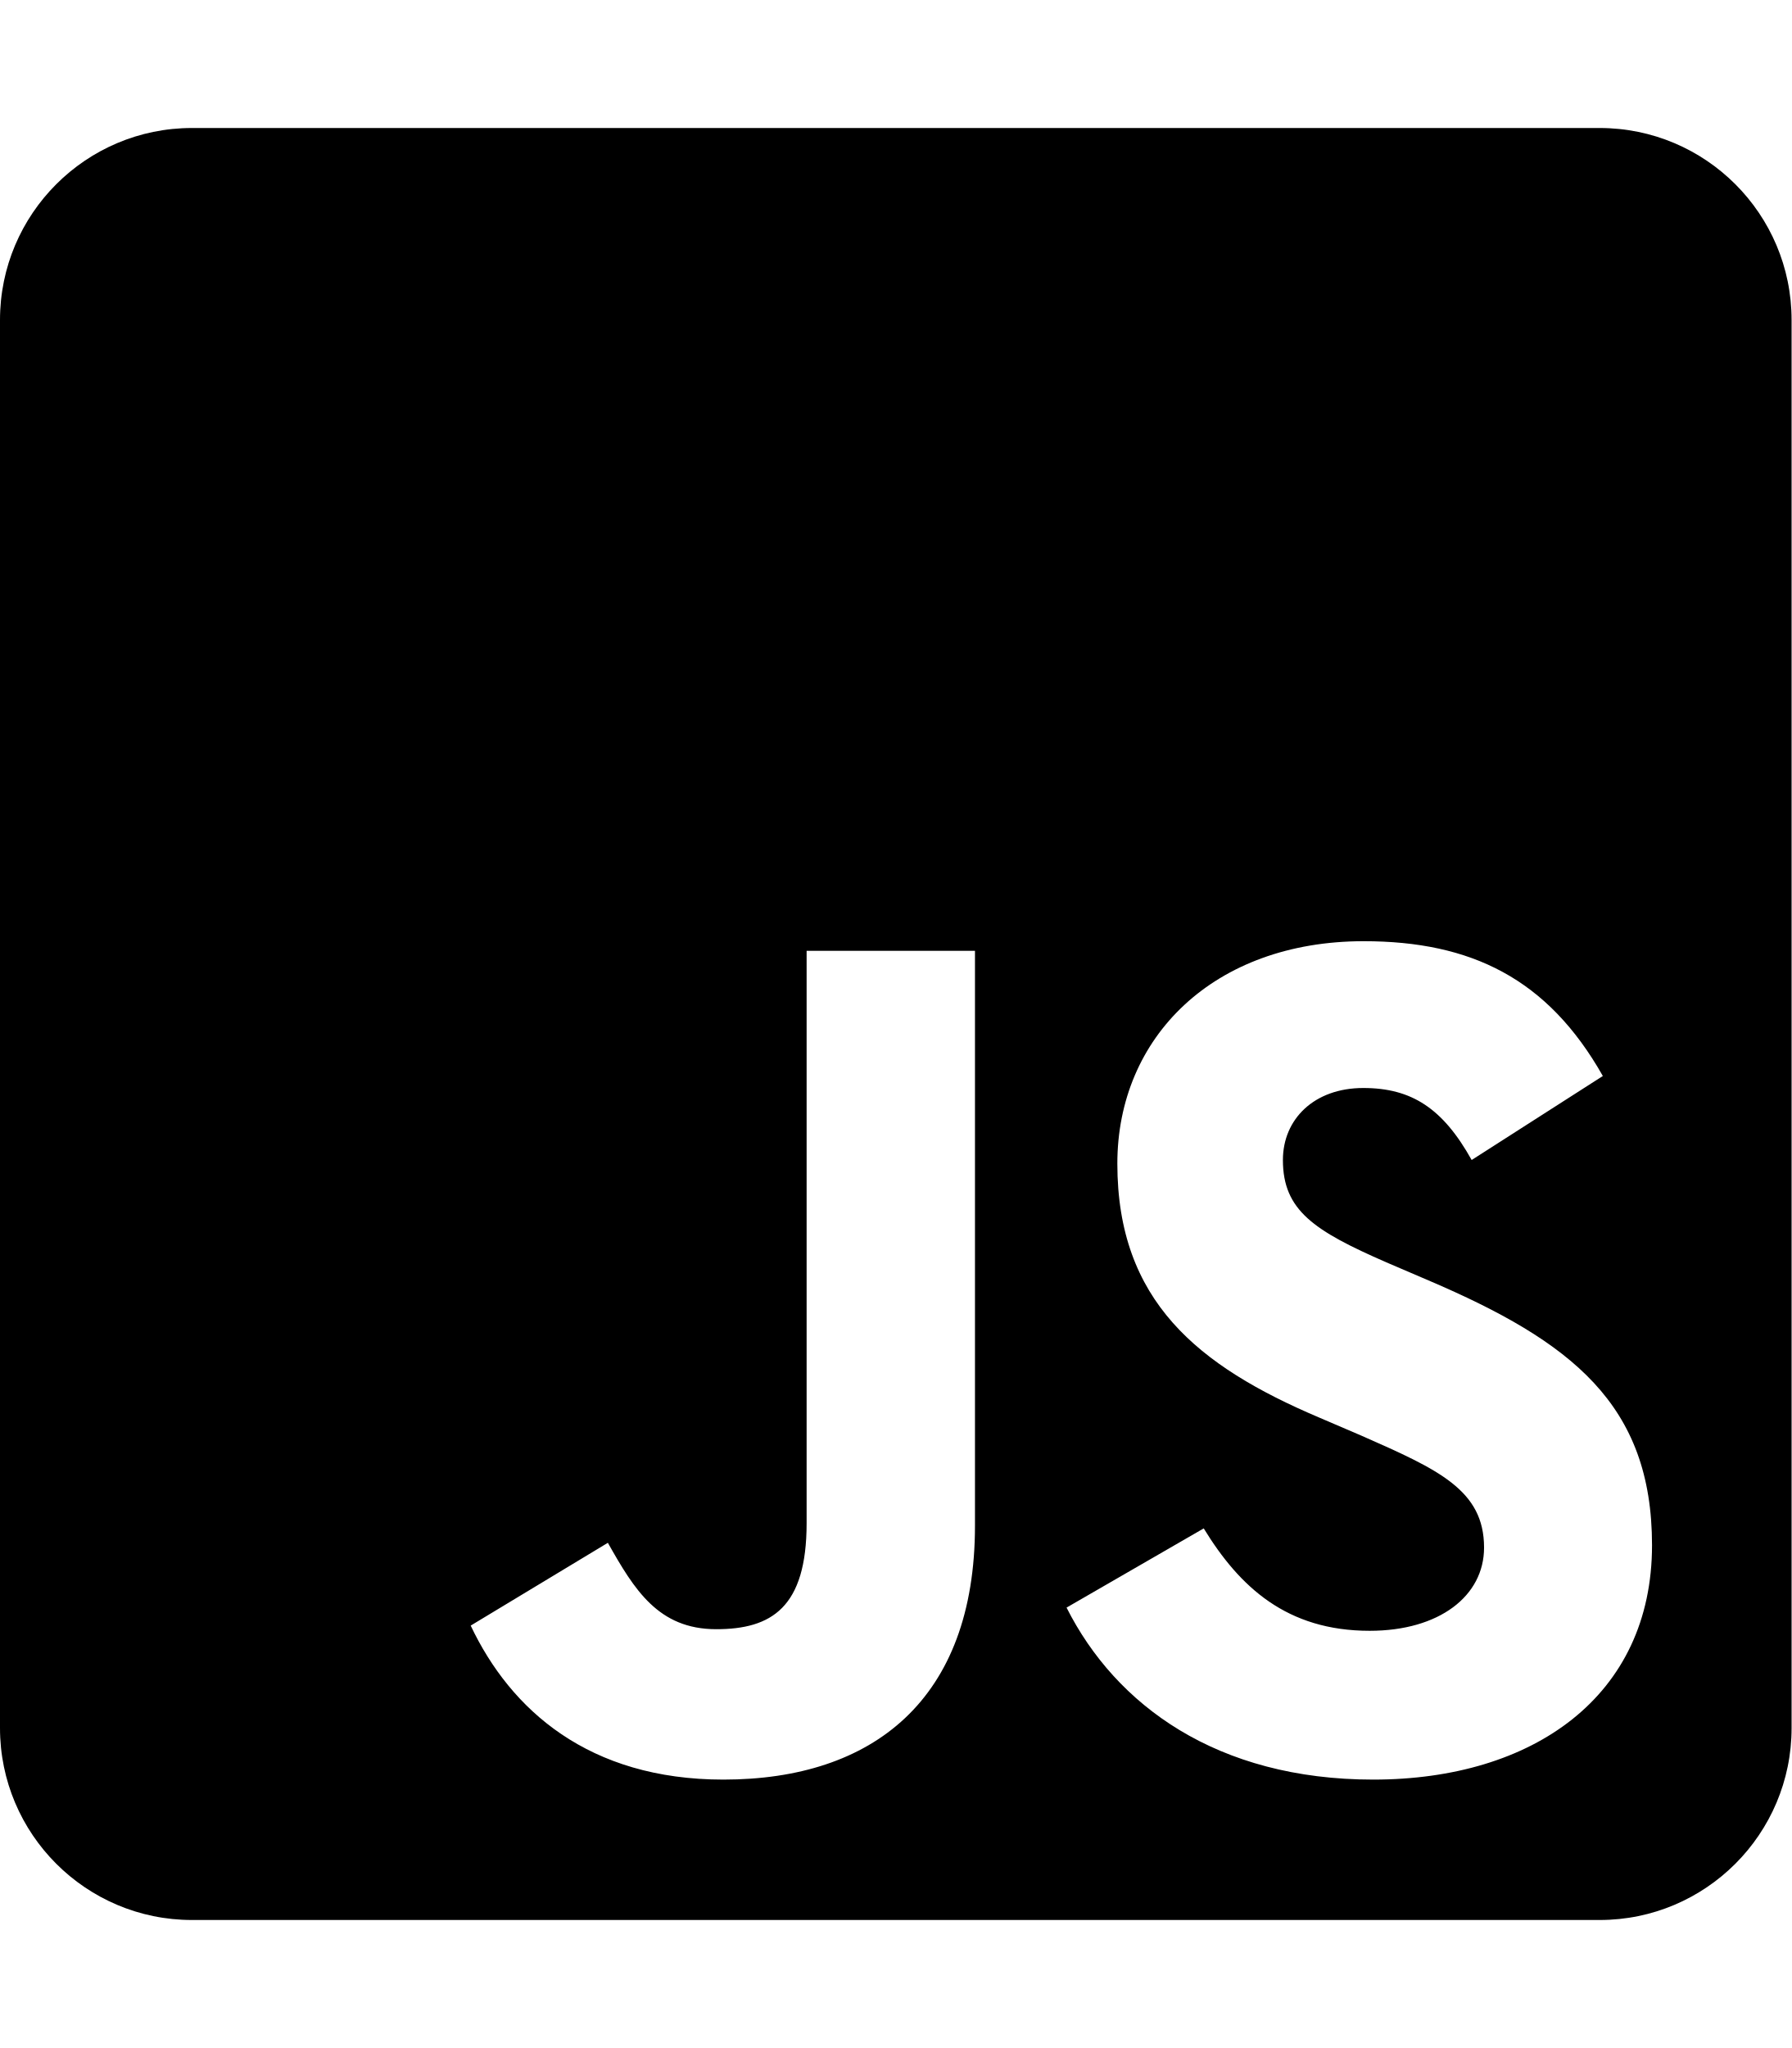
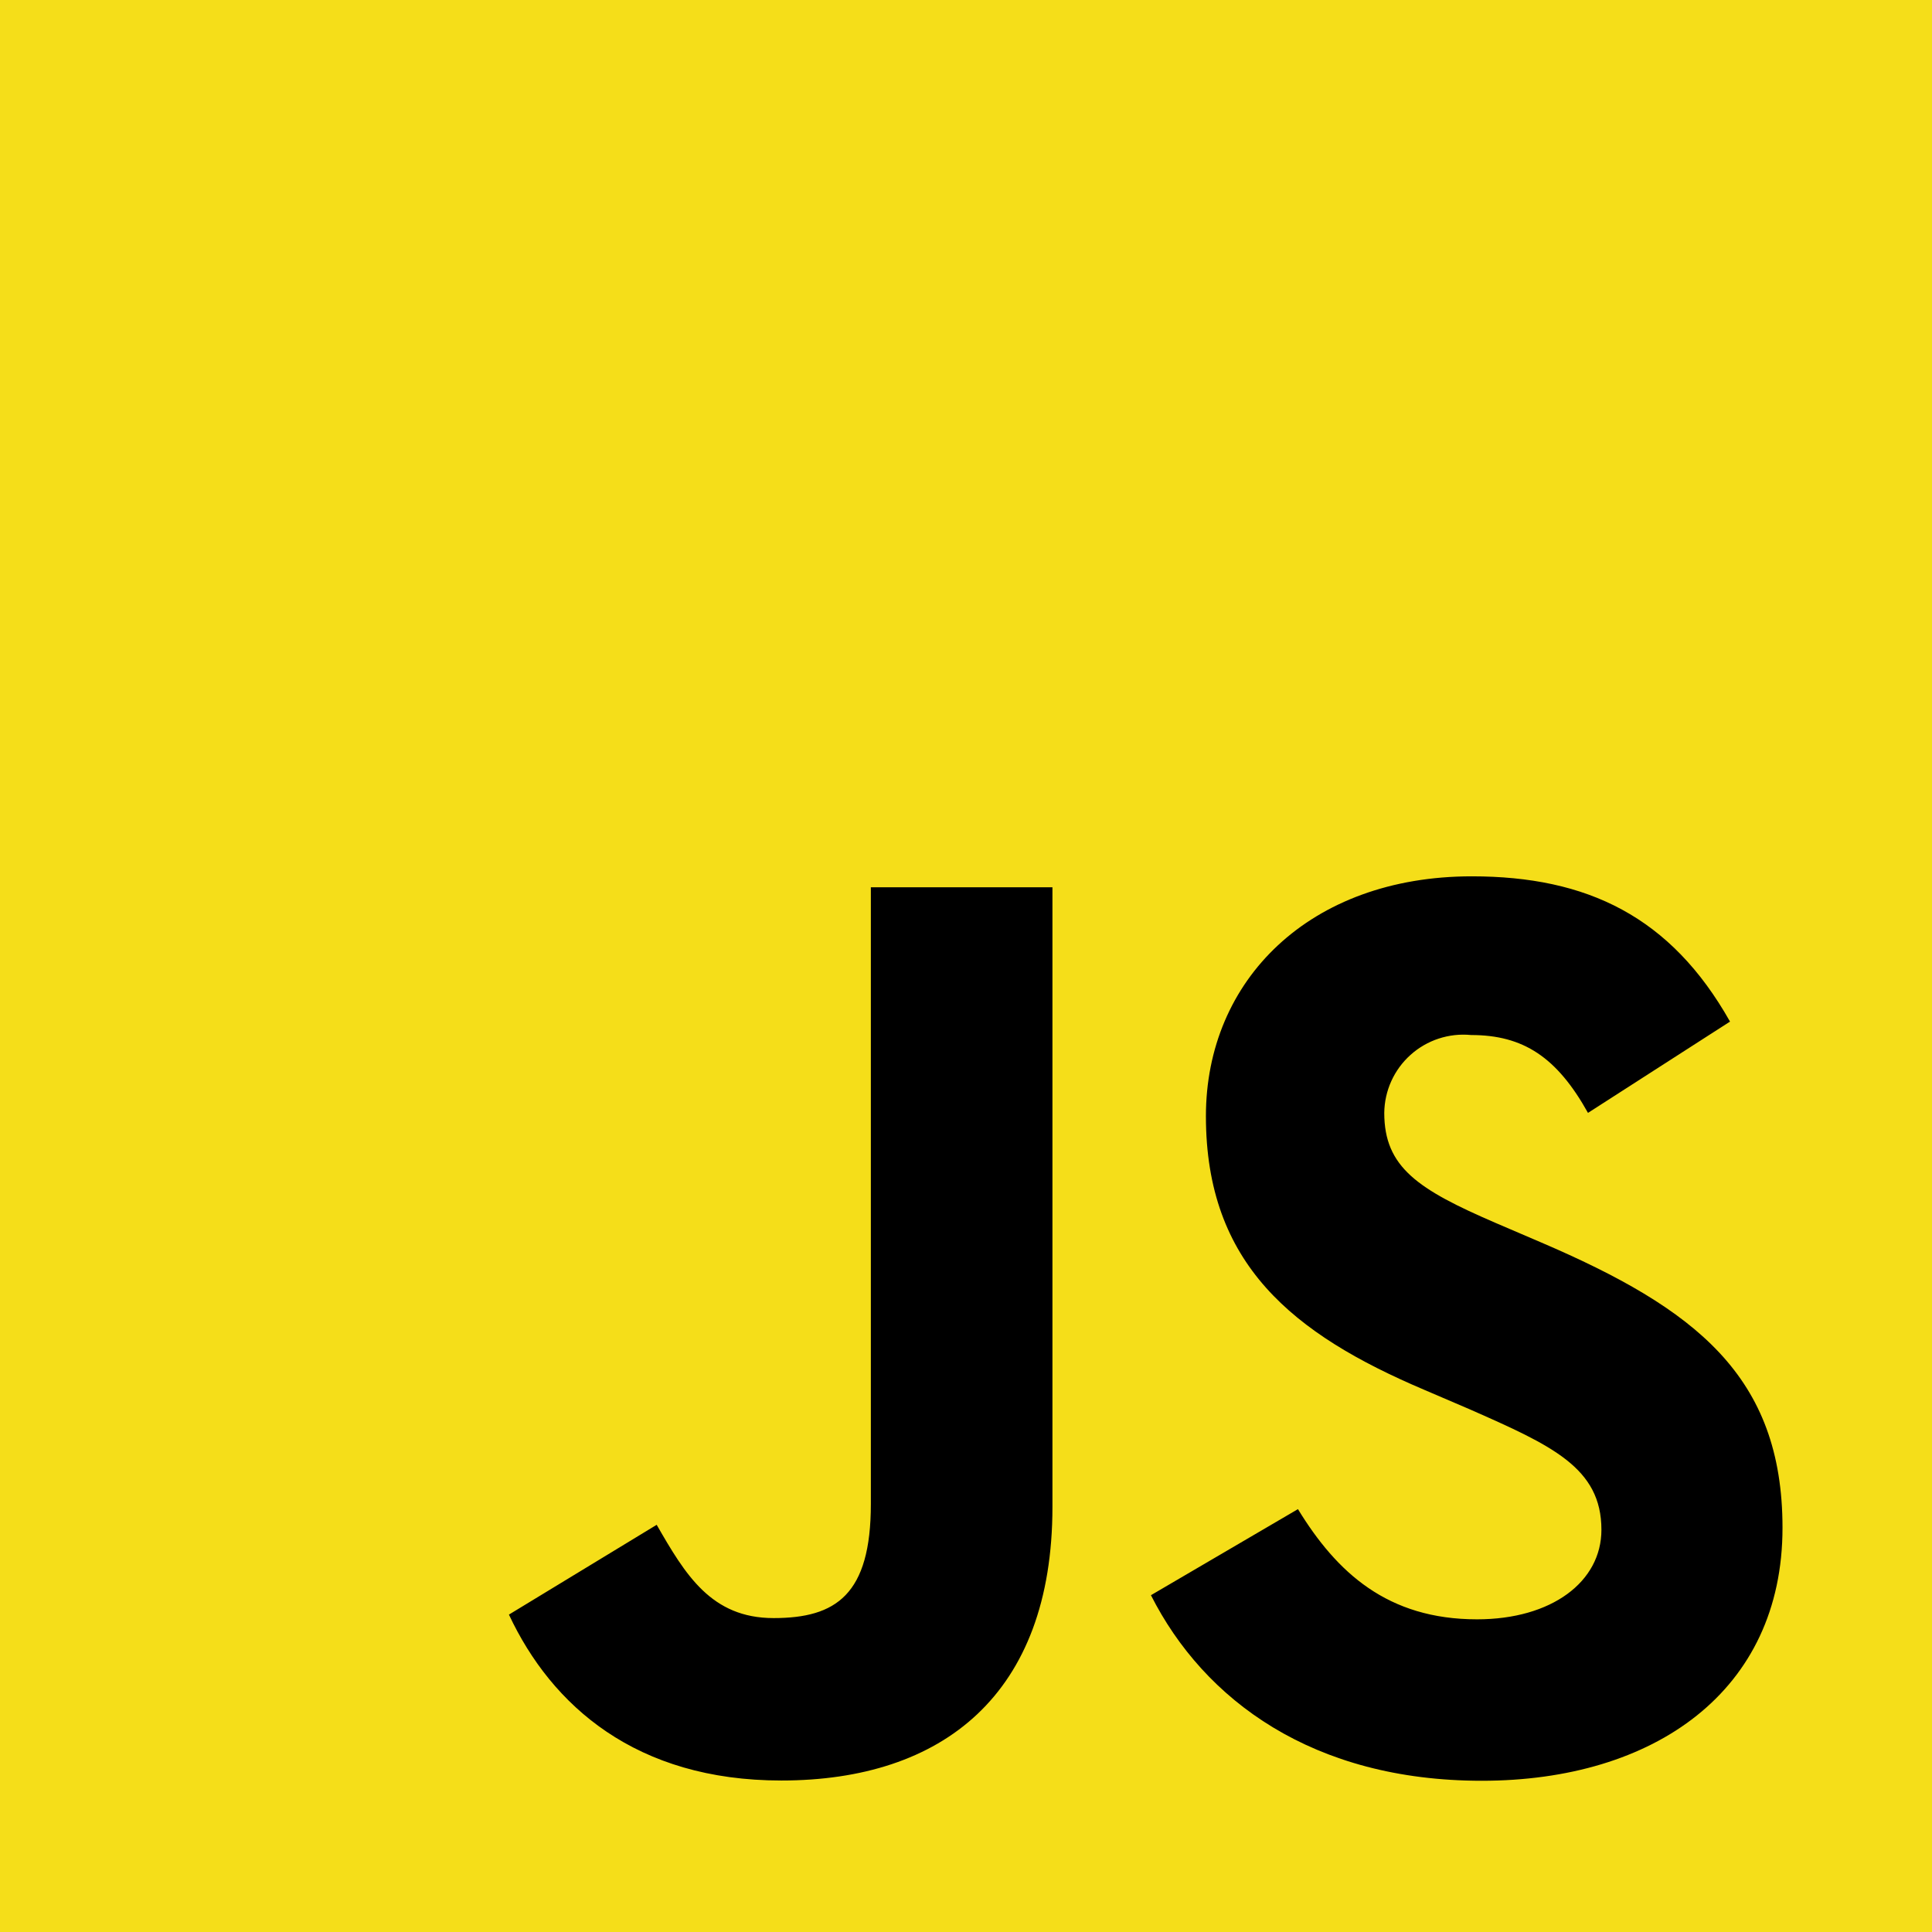
- <svg xmlns="http://www.w3.org/2000/svg" aria-hidden="true" focusable="false" data-prefix="fab" data-icon="js-square" class="svg-inline--fa fa-js-square fa-w-14" role="img" viewBox="0 0 448 512">
-   <path fill="currentColor" d="M400 32H48C21.5 32 0 53.5 0 80v352c0 26.5 21.5 48 48 48h352c26.5 0 48-21.5 48-48V80c0-26.5-21.5-48-48-48zM243.8 381.4c0 43.6-25.6 63.5-62.9 63.5-33.7 0-53.2-17.4-63.2-38.5l34.3-20.7c6.6 11.7 12.6 21.6 27.1 21.6 13.8 0 22.6-5.4 22.6-26.5V237.7h42.1v143.7zm99.6 63.5c-39.1 0-64.4-18.6-76.7-43l34.3-19.8c9 14.7 20.8 25.6 41.5 25.6 17.4 0 28.6-8.7 28.6-20.8 0-14.4-11.4-19.5-30.7-28l-10.5-4.5c-30.4-12.9-50.5-29.2-50.5-63.5 0-31.6 24.1-55.6 61.6-55.6 26.8 0 46 9.3 59.8 33.7L368 290c-7.2-12.9-15-18-27.1-18-12.3 0-20.1 7.8-20.1 18 0 12.6 7.8 17.7 25.9 25.6l10.5 4.5c35.8 15.3 55.9 31 55.9 66.2 0 37.8-29.8 58.6-69.7 58.6z" />
+ <svg xmlns="http://www.w3.org/2000/svg" viewBox="0 0 77.67 77.67">
+   <defs>
+     <style>.a{fill:#f5de19;}</style>
+   </defs>
+   <rect class="a" width="77.67" height="77.67" />
+   <path d="M103.34,62c1.56,2.55,3.6,4.43,7.2,4.43,3,0,5-1.51,5-3.6,0-2.5-2-3.39-5.31-4.85l-1.82-.78c-5.27-2.24-8.77-5.05-8.77-11,0-5.47,4.17-9.64,10.69-9.64,4.64,0,8,1.62,10.38,5.84L115,46.07c-1.25-2.24-2.6-3.13-4.7-3.13a3.18,3.18,0,0,0-3.49,3.13c0,2.19,1.36,3.08,4.49,4.43l1.82,0.78c6.2,2.66,9.7,5.37,9.7,11.47,0,6.57-5.16,10.17-12.09,10.17-6.78,0-11.16-3.23-13.3-7.46Zm-25.78.63c1.15,2,2.19,3.75,4.7,3.75s3.91-.94,3.91-4.59V37h7.3V61.91c0,7.56-4.43,11-10.9,11-5.84,0-9.23-3-10.95-6.67Z" transform="translate(-51.16 -1.33)" />
</svg>
